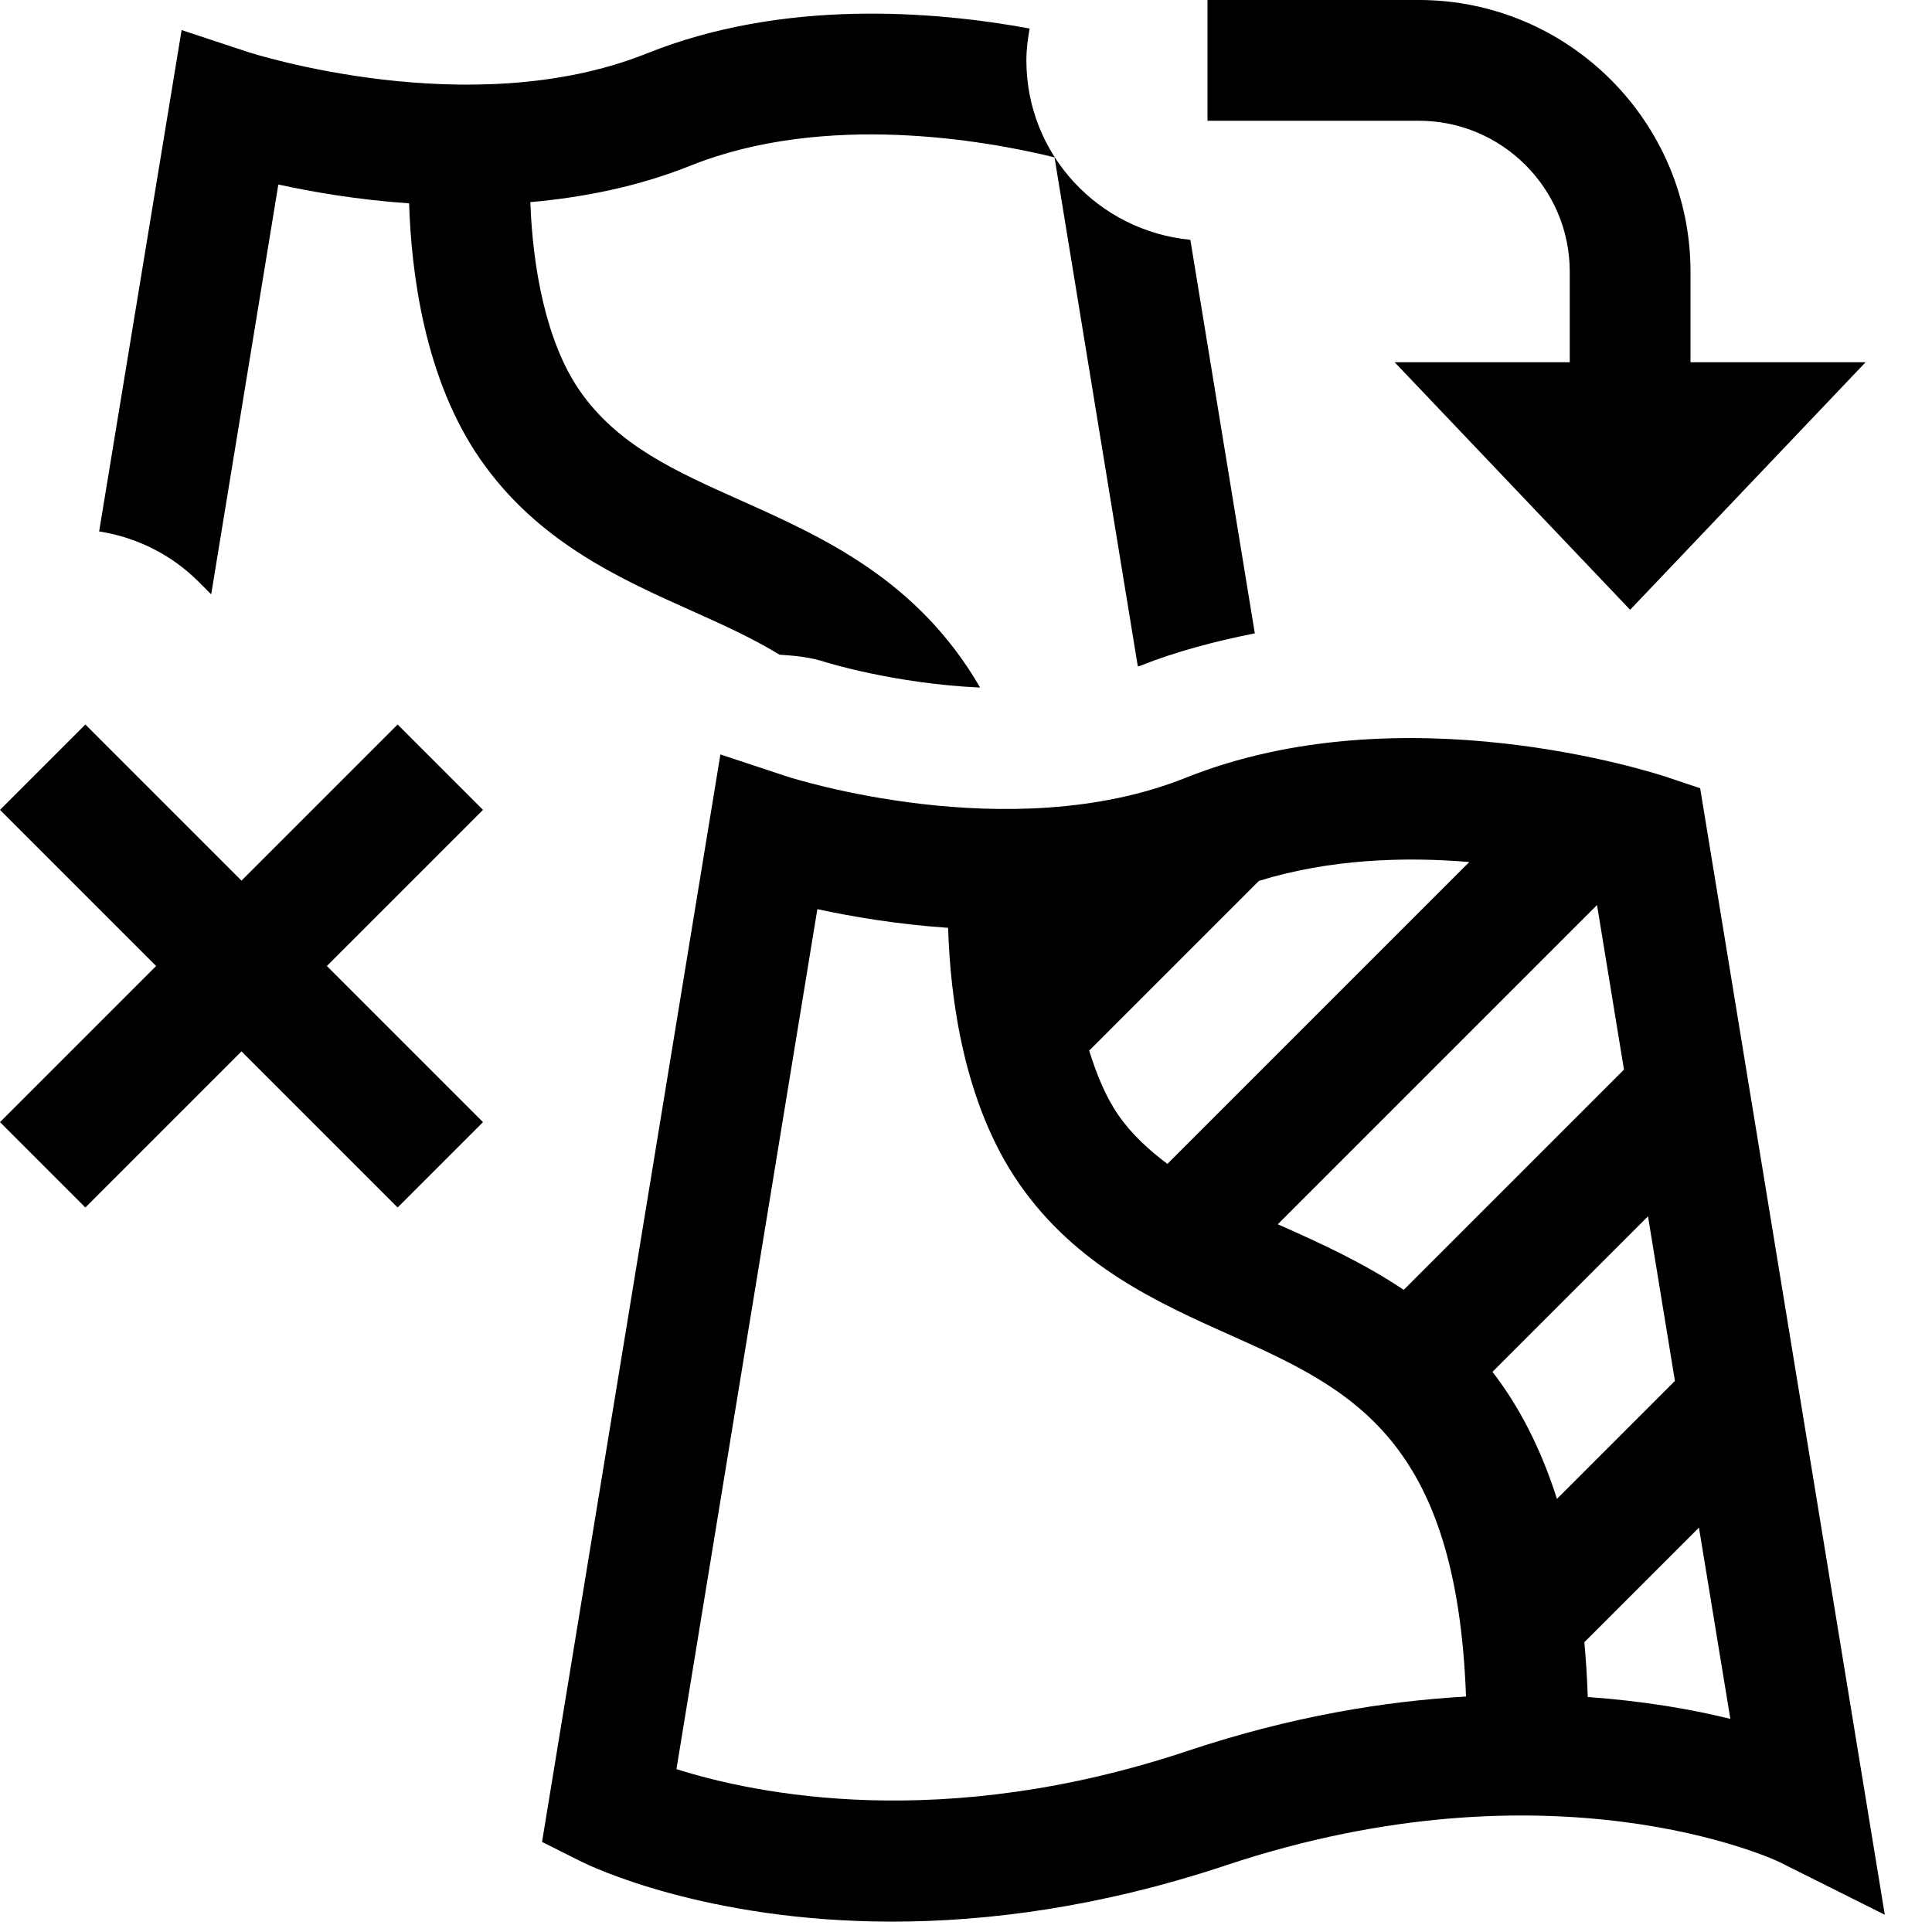
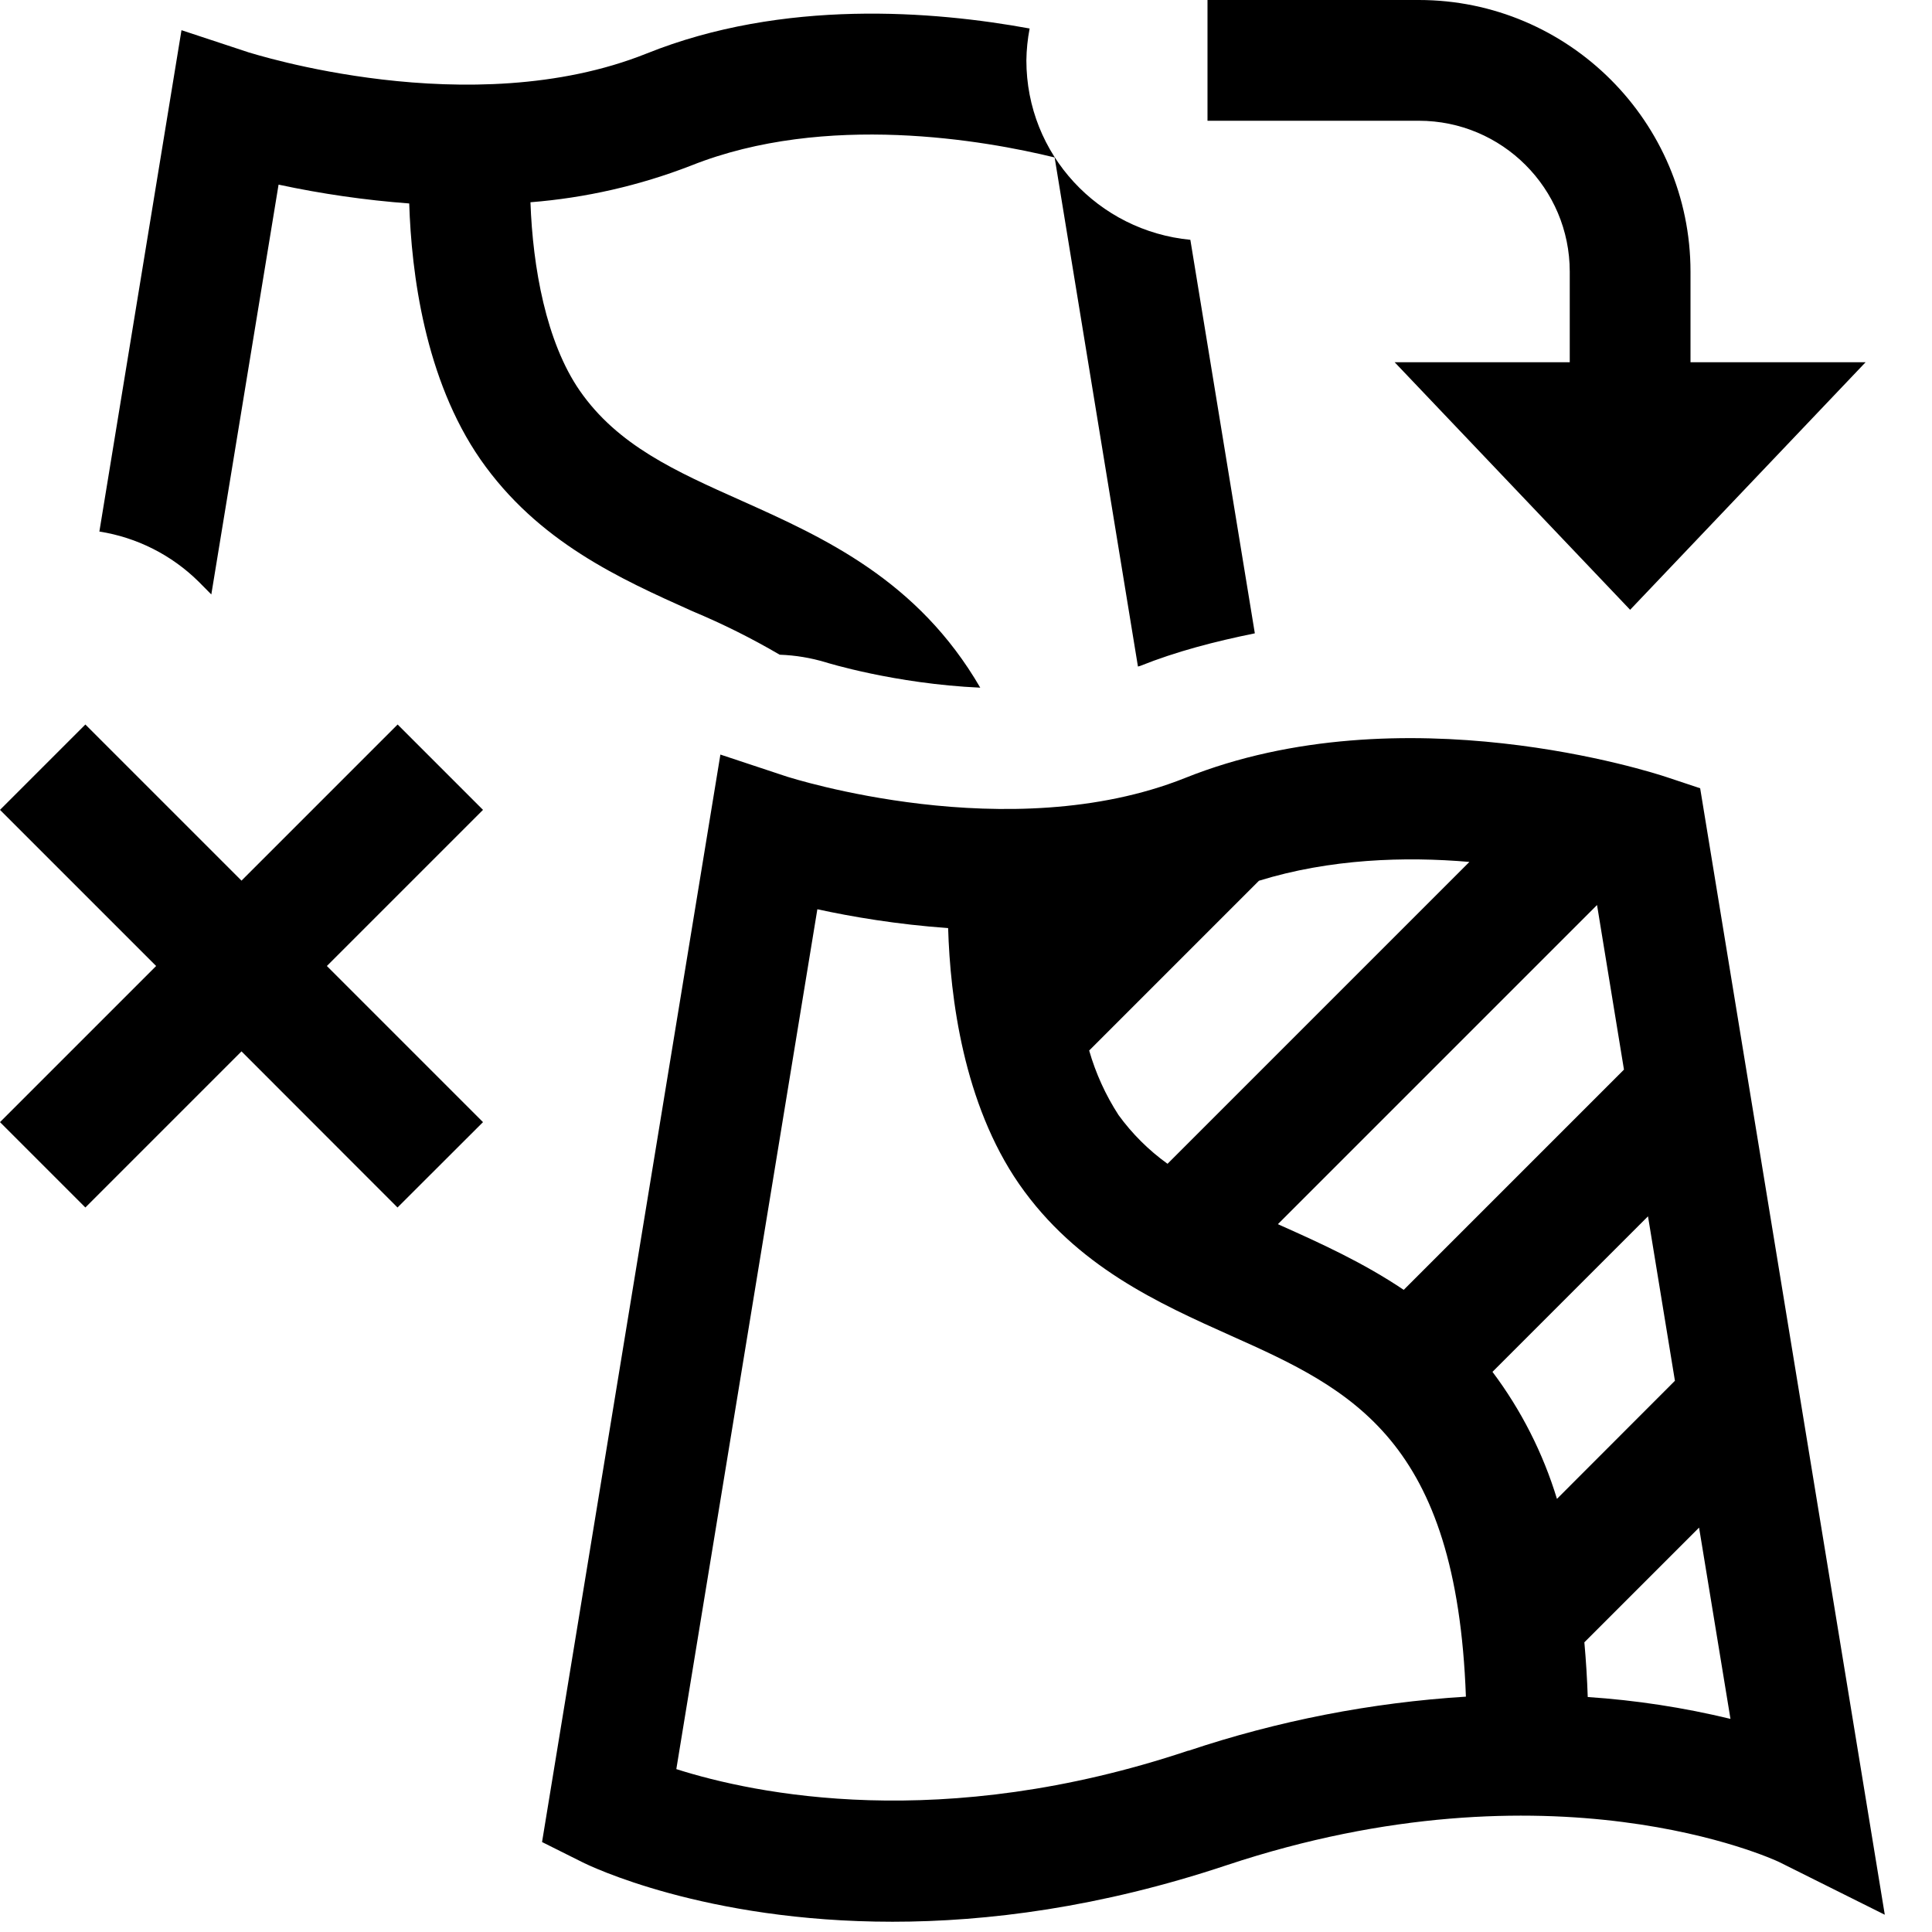
- <svg xmlns="http://www.w3.org/2000/svg" id="icons" viewBox="0 0 16 16">
-   <rect width="16" height="16" fill="none" />
-   <path d="M14.08,6.528l-.286-.096c-.088-.028-2.179-.712-3.979.011-1.457.581-3.273-.005-3.293-.011l-.556-.184-1.477,9.006.329.165c.059.029,1.016.495,2.572.495.783,0,1.719-.118,2.768-.468,2.694-.896,4.527-.051,4.577-.026l.874.437-1.529-9.329ZM13.226,7.495l.223,1.363-1.824,1.824c-.336-.225-.689-.386-1.02-.533-.008-.004-.015-.007-.023-.01l2.643-2.643ZM12.36,11.361l1.288-1.288.223,1.363-.977.977c-.137-.43-.32-.775-.534-1.052ZM12.169,7.138l-2.501,2.501c-.151-.114-.292-.24-.406-.404-.105-.151-.18-.337-.242-.534l1.406-1.406c.588-.182,1.21-.201,1.742-.156ZM9.842,14.498c-2.044.684-3.59.359-4.24.153l1.167-7.122c.285.062.66.126,1.083.155.017.574.127,1.455.589,2.12.475.684,1.156.988,1.757,1.257,1.002.447,1.865.861,1.943,2.989-.68.039-1.449.165-2.299.448ZM13.149,14.053c-.005-.159-.015-.308-.028-.453l.949-.949.26,1.584c-.315-.078-.715-.148-1.181-.181ZM15.45,3l-1.95,2.05-1.95-2.05h1.45v-.75c0-.689-.561-1.25-1.25-1.25h-1.75V0h1.75c1.24,0,2.25,1.01,2.25,2.25v.75h1.45ZM10.392,5.245c-.331.066-.651.15-.95.269-.006.002-.013.003-.019.005l-.69-4.216c-.571-.14-1.895-.377-3.01.067-.438.176-.892.265-1.331.304.019.54.13,1.158.408,1.56.315.455.792.668,1.343.914.681.305,1.459.657,1.974,1.546-.71-.032-1.279-.21-1.279-.21-.125-.042-.254-.054-.382-.062-.225-.137-.469-.248-.722-.361-.601-.269-1.281-.573-1.756-1.257-.462-.665-.572-1.546-.59-2.12-.424-.029-.798-.094-1.083-.156l-.556,3.394-.105-.105c-.226-.226-.513-.367-.823-.416L1.504.249l.556.184c.02.005,1.835.593,3.293.011C6.487-.012,7.735.091,8.527.236c-.015.086-.027.173-.027.264,0,.779.597,1.413,1.358,1.486l.534,3.26ZM3.293,10l-1.293-1.293-1.293,1.293-.707-.707,1.293-1.293-1.293-1.293.707-.707,1.293,1.293,1.293-1.293.707.707-1.293,1.293,1.293,1.293-.707.707Z" />
+ <svg xmlns="http://www.w3.org/2000/svg" viewBox="0 0 16 16">
+   <path fill="none" d="M0 0h16v16H0z" />
+   <path d="m14.08 6.528-.286-.095c-.088-.029-2.179-.712-3.98.01-1.457.581-3.273-.005-3.293-.01l-.555-.184-1.477 9.006.33.165c.058.03 1.015.495 2.572.495.783 0 1.718-.118 2.767-.468 2.695-.896 4.528-.05 4.577-.026l.874.436zm-.854.967.223 1.363-1.824 1.824c-.336-.226-.689-.386-1.02-.534l-.022-.01zm-.866 3.866 1.288-1.288.223 1.362-.977.978a3.4 3.4 0 0 0-.534-1.052m-.191-4.223-2.5 2.5a1.8 1.8 0 0 1-.406-.404A2 2 0 0 1 9.02 8.7l1.406-1.406c.588-.182 1.21-.202 1.742-.156m-2.327 7.36c-2.044.684-3.59.36-4.24.153L6.769 7.53c.284.062.66.126 1.083.156.017.574.127 1.454.588 2.12.475.683 1.157.988 1.757 1.257 1.002.447 1.866.86 1.943 2.988a9 9 0 0 0-2.298.448m3.307-.445a8 8 0 0 0-.028-.453l.95-.95.26 1.584a7 7 0 0 0-1.182-.181M15.45 3 13.5 5.05 11.55 3H13v-.75C13 1.56 12.44 1 11.75 1H10V0h1.75C12.99 0 14 1.01 14 2.25V3zm-5.058 2.245c-.33.067-.651.15-.95.27l-.018.005-.69-4.216c-.572-.14-1.895-.377-3.01.067a4.7 4.7 0 0 1-1.331.304c.019.54.13 1.158.408 1.56.315.454.792.667 1.343.913.681.305 1.458.657 1.974 1.547-.71-.032-1.28-.21-1.28-.21a1.5 1.5 0 0 0-.381-.063 6 6 0 0 0-.722-.36c-.6-.269-1.28-.574-1.756-1.257-.461-.665-.572-1.546-.59-2.12a8 8 0 0 1-1.082-.156L1.75 4.923l-.104-.105a1.5 1.5 0 0 0-.823-.416L1.503.25l.557.184c.02.004 1.835.592 3.293.01C6.487-.012 7.735.091 8.527.236A1.5 1.5 0 0 0 8.5.5c0 .78.597 1.413 1.358 1.486zM3.292 10 2 8.707.707 10 0 9.293 1.293 8 0 6.707.707 6 2 7.293 3.293 6 4 6.707 2.707 8 4 9.293z" />
</svg>
